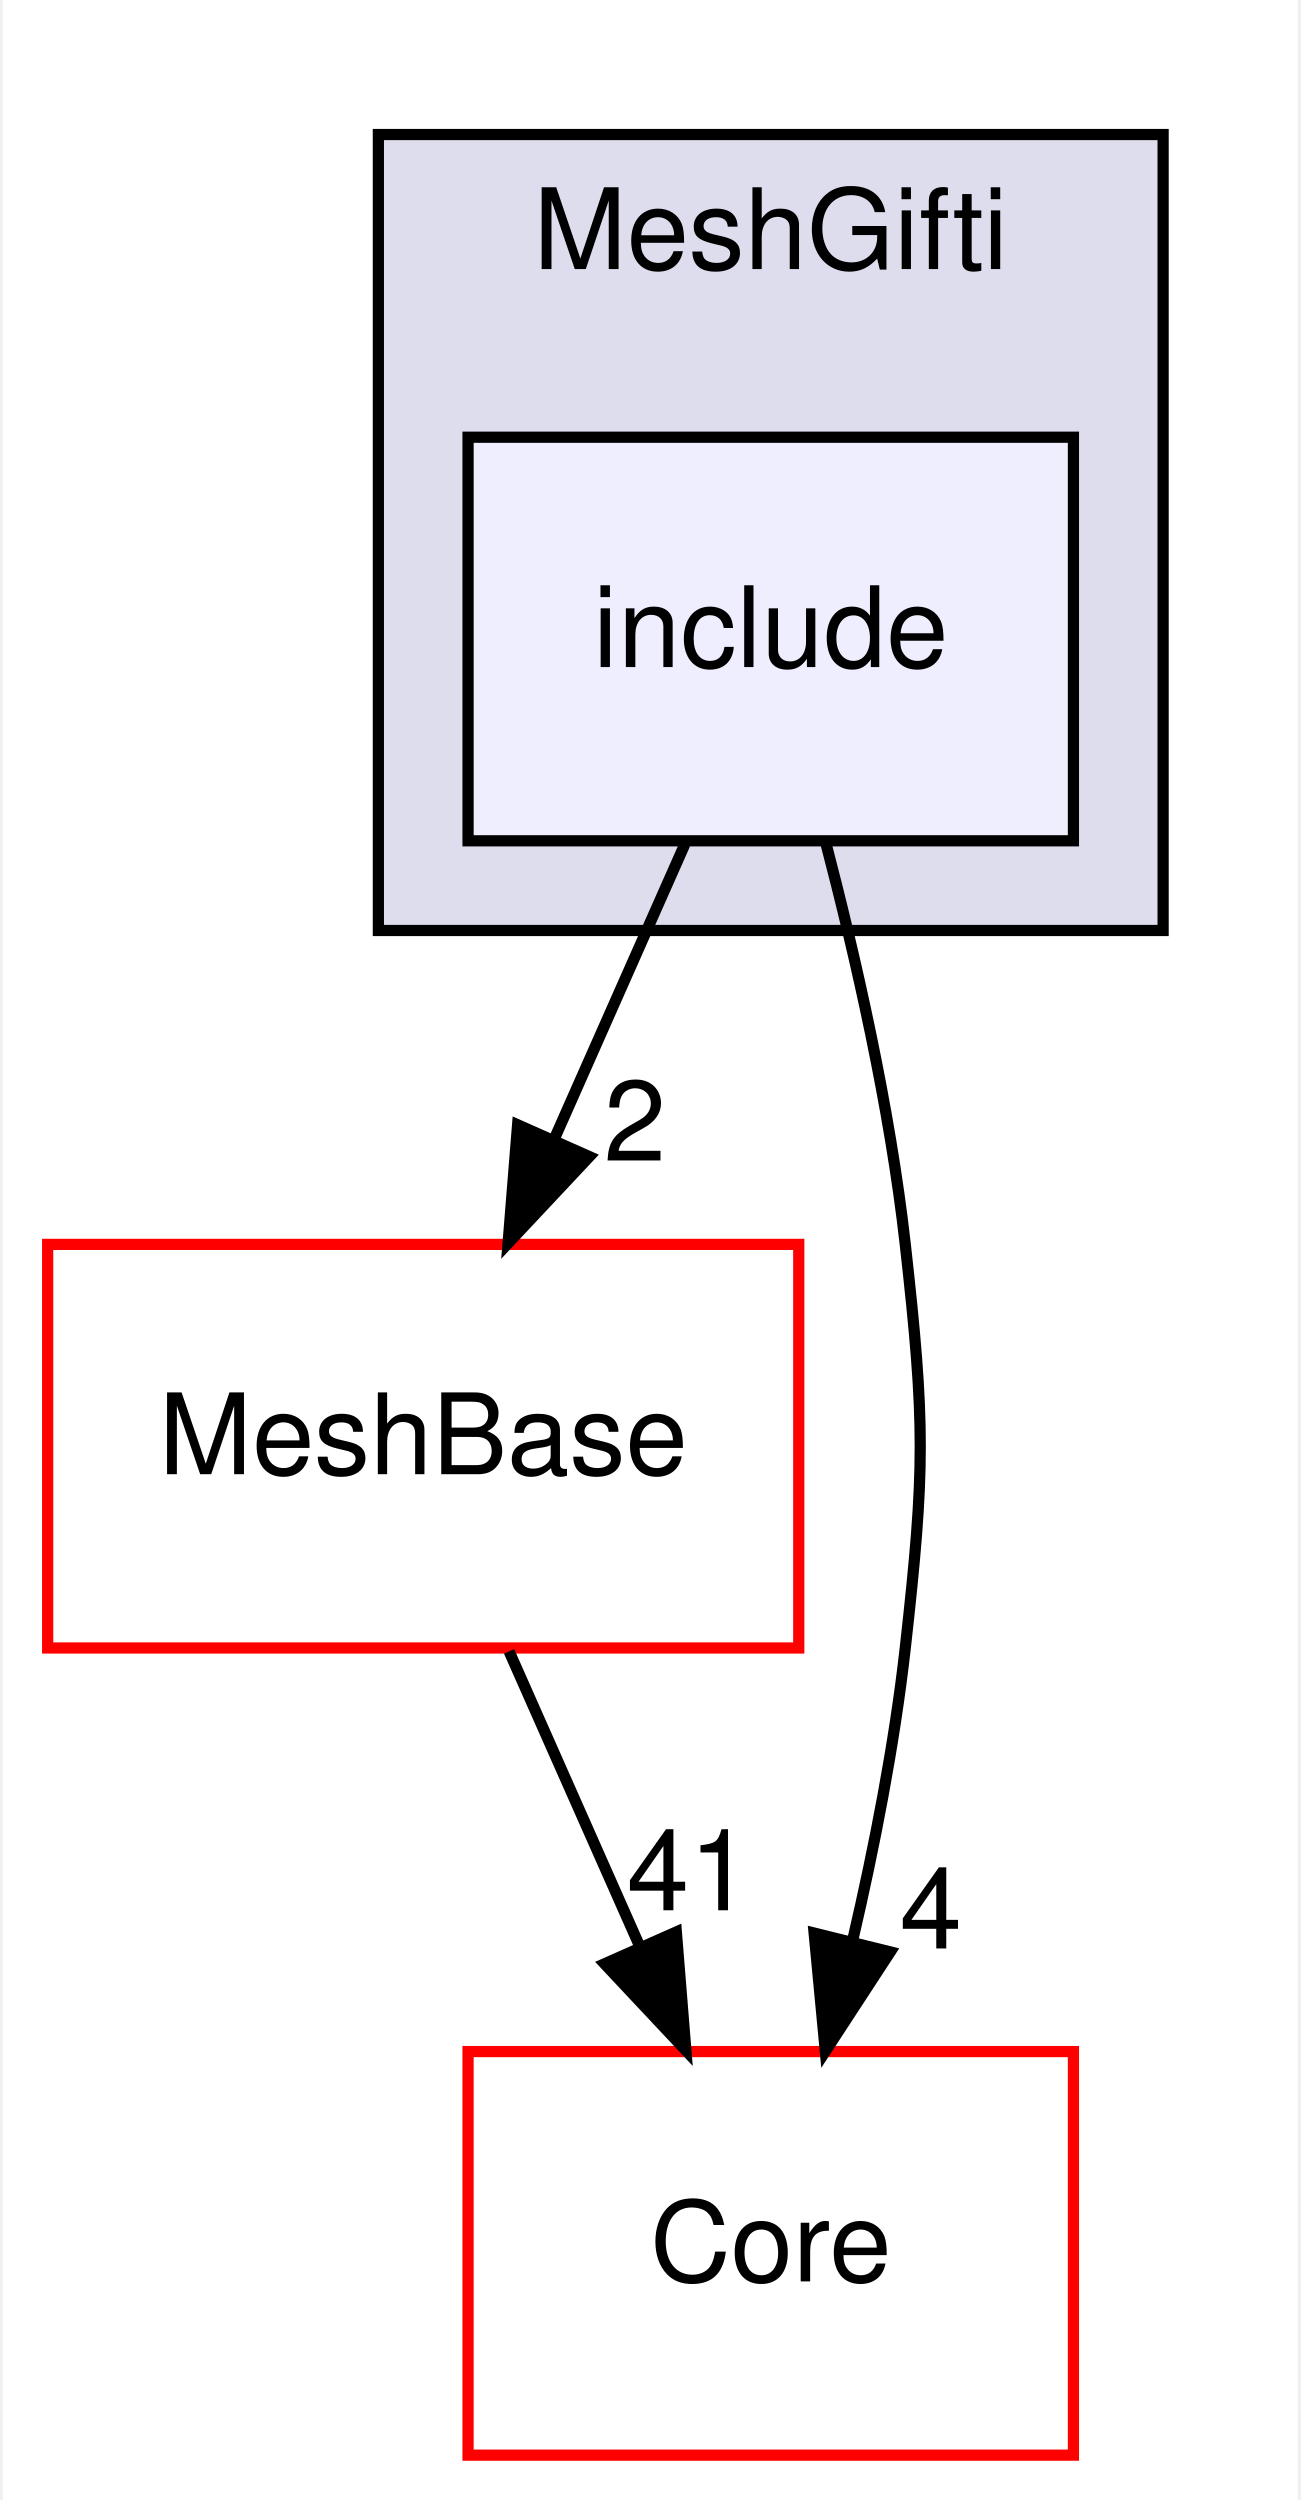
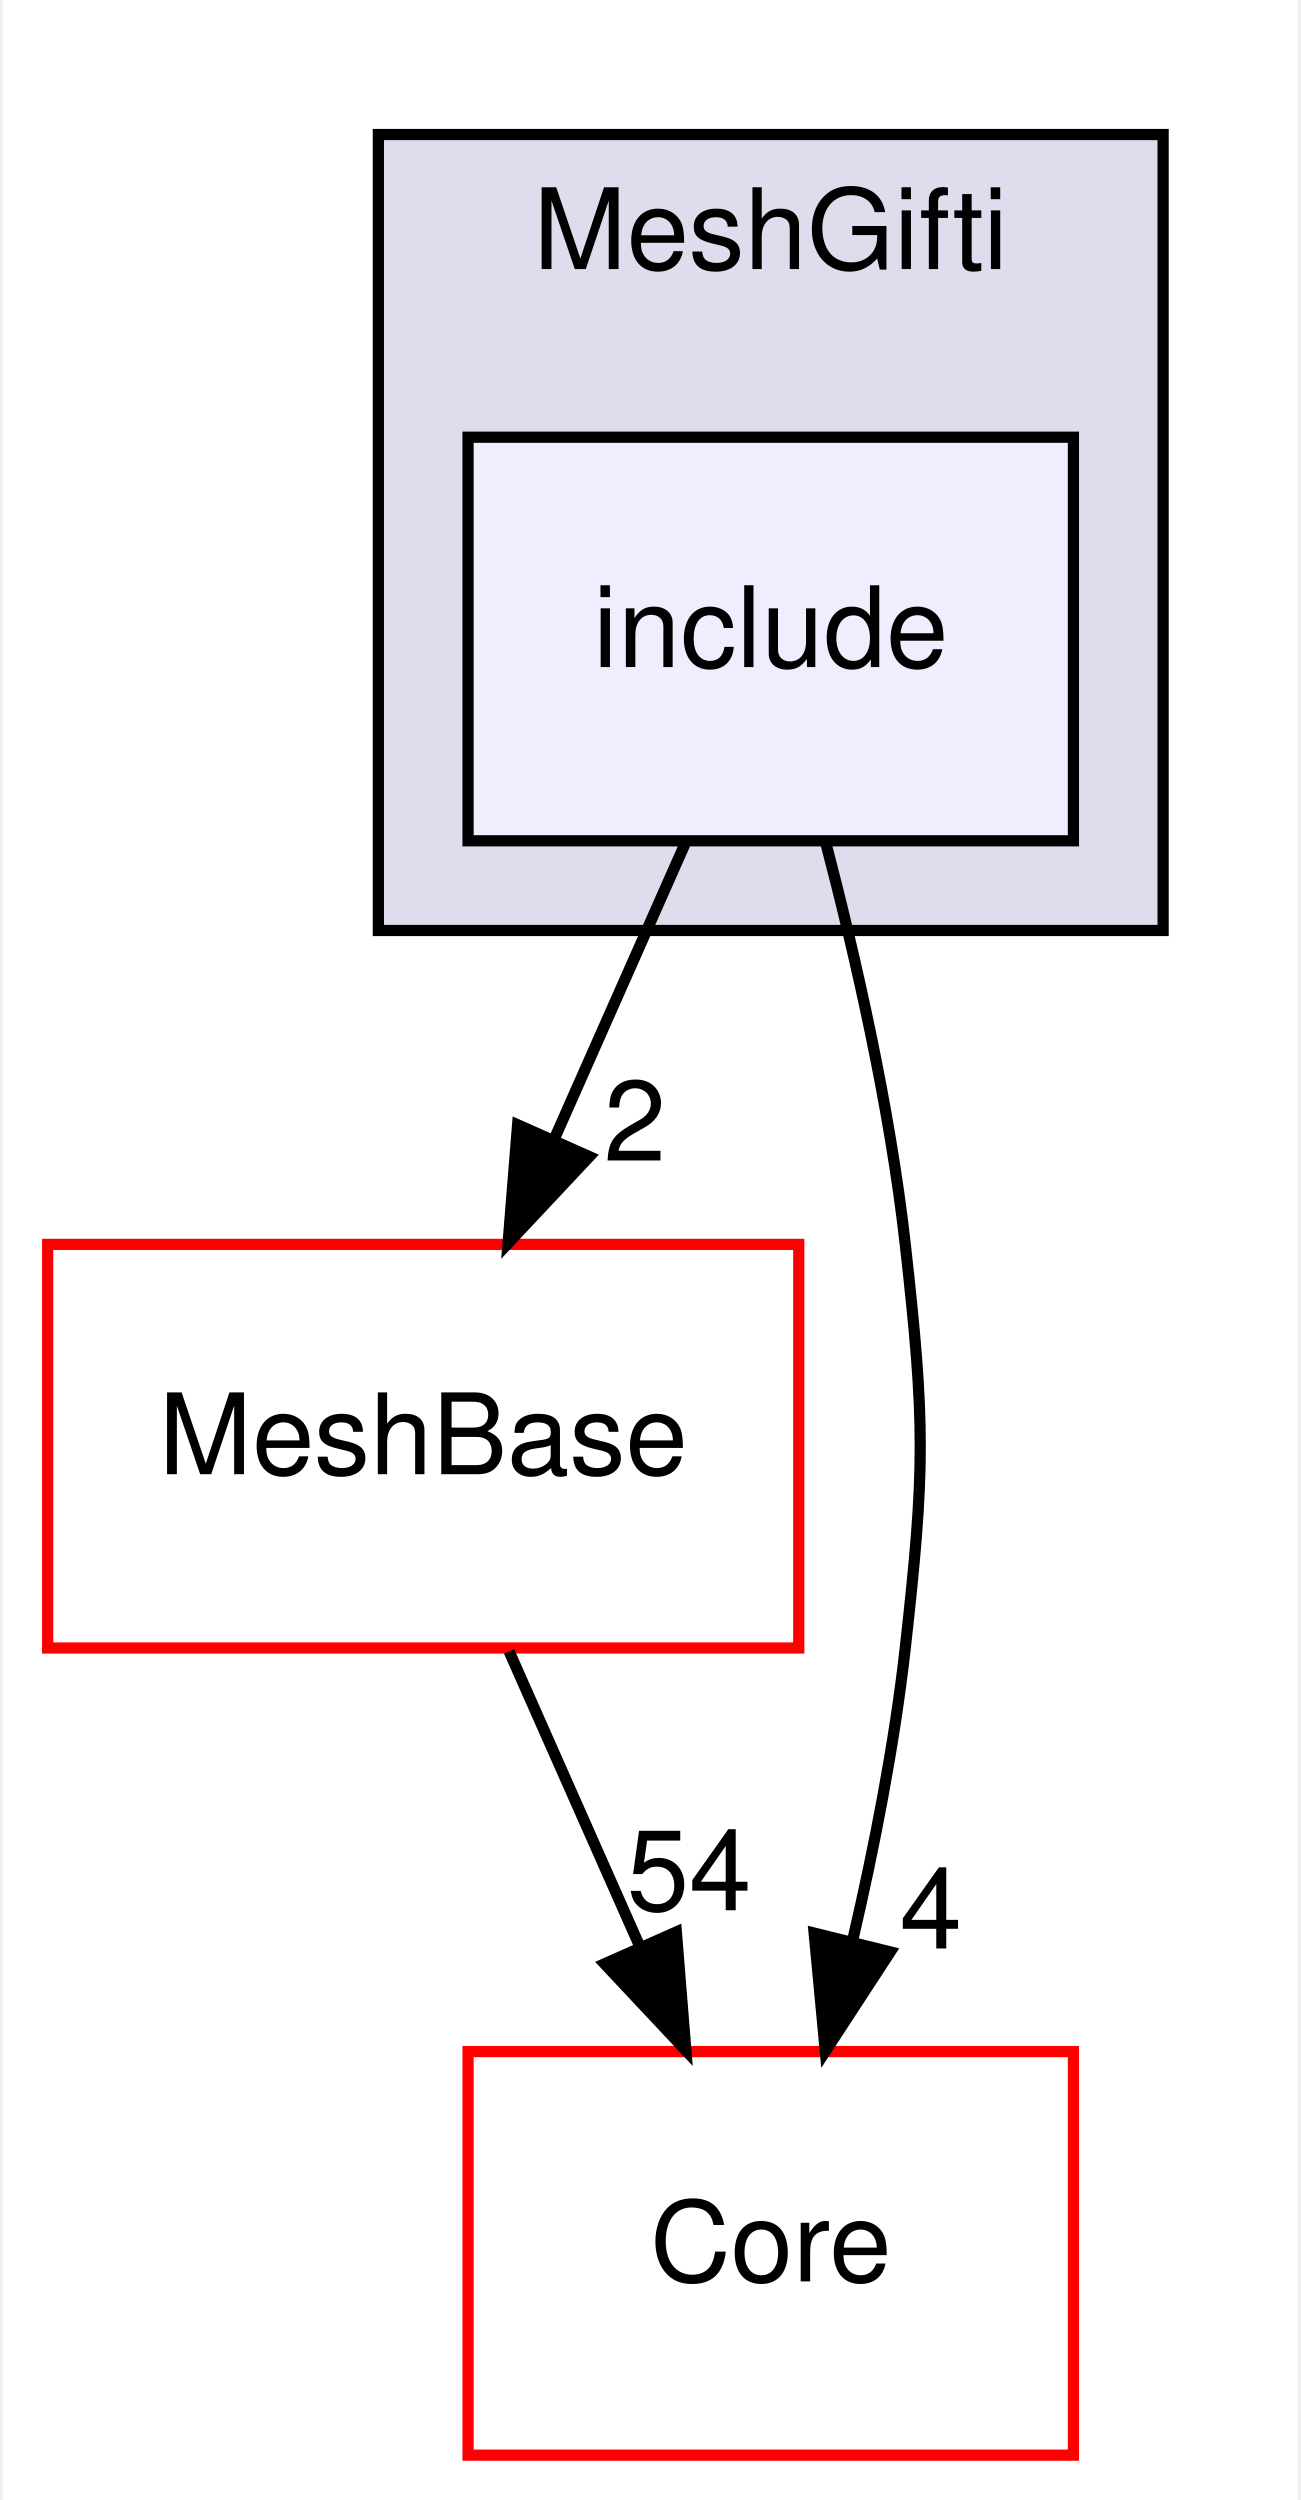
<svg xmlns="http://www.w3.org/2000/svg" xmlns:xlink="http://www.w3.org/1999/xlink" width="116pt" height="223pt" viewBox="0.00 0.00 115.50 223.00">
  <g id="graph0" class="graph" transform="scale(1 1) rotate(0) translate(4 219)">
    <polygon fill="white" stroke="transparent" points="-4,4 -4,-219 111.5,-219 111.5,4 -4,4" />
    <g id="clust1" class="cluster">
      <g id="a_clust1">
        <a xlink:href="dir_4f58a9fac64b2895bc384c6d5a8ed5df.html" target="_top" xlink:title="MeshGifti">
          <polygon fill="#ddddee" stroke="black" points="29.5,-136 29.5,-207 99.5,-207 99.5,-136 29.5,-136" />
          <text text-anchor="middle" x="64.5" y="-195" font-family="Helvetica,sans-Serif" font-size="10.00">MeshGifti</text>
        </a>
      </g>
    </g>
    <g id="node1" class="node">
      <g id="a_node1">
        <a xlink:href="dir_958ba5b71743c0c28e381e8bfbefae41.html" target="_top" xlink:title="include">
          <polygon fill="#eeeeff" stroke="black" points="91.5,-180 37.5,-180 37.5,-144 91.5,-144 91.5,-180" />
          <text text-anchor="middle" x="64.5" y="-159.5" font-family="Helvetica,sans-Serif" font-size="10.00">include</text>
        </a>
      </g>
    </g>
    <g id="node2" class="node">
      <g id="a_node2">
        <a xlink:href="dir_ed747c199e74b08368b2744f35933cef.html" target="_top" xlink:title="MeshBase">
          <polygon fill="white" stroke="red" points="67,-108 0,-108 0,-72 67,-72 67,-108" />
          <text text-anchor="middle" x="33.5" y="-87.5" font-family="Helvetica,sans-Serif" font-size="10.00">MeshBase</text>
        </a>
      </g>
    </g>
    <g id="edge2" class="edge">
      <path fill="none" stroke="black" d="M56.84,-143.7C53.31,-135.73 49.04,-126.1 45.13,-117.26" />
      <polygon fill="black" stroke="black" points="48.32,-115.83 41.07,-108.1 41.92,-118.67 48.32,-115.83" />
      <g id="a_edge2-headlabel">
        <a xlink:href="dir_000150_000108.html" target="_top" xlink:title="2">
          <text text-anchor="middle" x="52.38" y="-115.47" font-family="Helvetica,sans-Serif" font-size="10.00">2</text>
        </a>
      </g>
    </g>
    <g id="node3" class="node">
      <g id="a_node3">
        <a xlink:href="dir_cac7f9cecb9aa42a0bd05452dddd8a21.html" target="_top" xlink:title="Core">
          <polygon fill="white" stroke="red" points="91.5,-36 37.5,-36 37.5,0 91.5,0 91.5,-36" />
          <text text-anchor="middle" x="64.5" y="-15.5" font-family="Helvetica,sans-Serif" font-size="10.00">Core</text>
        </a>
      </g>
    </g>
    <g id="edge3" class="edge">
      <path fill="none" stroke="black" d="M69.37,-143.98C72.06,-133.67 75.14,-120.19 76.5,-108 78.28,-92.1 78.28,-87.9 76.5,-72 75.54,-63.43 73.74,-54.22 71.81,-45.93" />
      <polygon fill="black" stroke="black" points="75.16,-44.89 69.37,-36.02 68.37,-46.57 75.16,-44.89" />
      <g id="a_edge3-headlabel">
        <a xlink:href="dir_000150_000006.html" target="_top" xlink:title="4">
          <text text-anchor="middle" x="78.78" y="-45.2" font-family="Helvetica,sans-Serif" font-size="10.00">4</text>
        </a>
      </g>
    </g>
    <g id="edge1" class="edge">
      <path fill="none" stroke="black" d="M41.16,-71.7C44.69,-63.73 48.96,-54.1 52.87,-45.26" />
      <polygon fill="black" stroke="black" points="56.08,-46.67 56.93,-36.1 49.68,-43.83 56.08,-46.67" />
      <g id="a_edge1-headlabel">
-         <a xlink:href="dir_000108_000006.html" target="_top" xlink:title="41">
-           <text text-anchor="middle" x="57.22" y="-48.6" font-family="Helvetica,sans-Serif" font-size="10.00">41</text>
+         <a xlink:href="dir_000108_000006.html" target="_top" xlink:title="54">
+           <text text-anchor="middle" x="57.22" y="-48.6" font-family="Helvetica,sans-Serif" font-size="10.00">54</text>
        </a>
      </g>
    </g>
  </g>
</svg>
